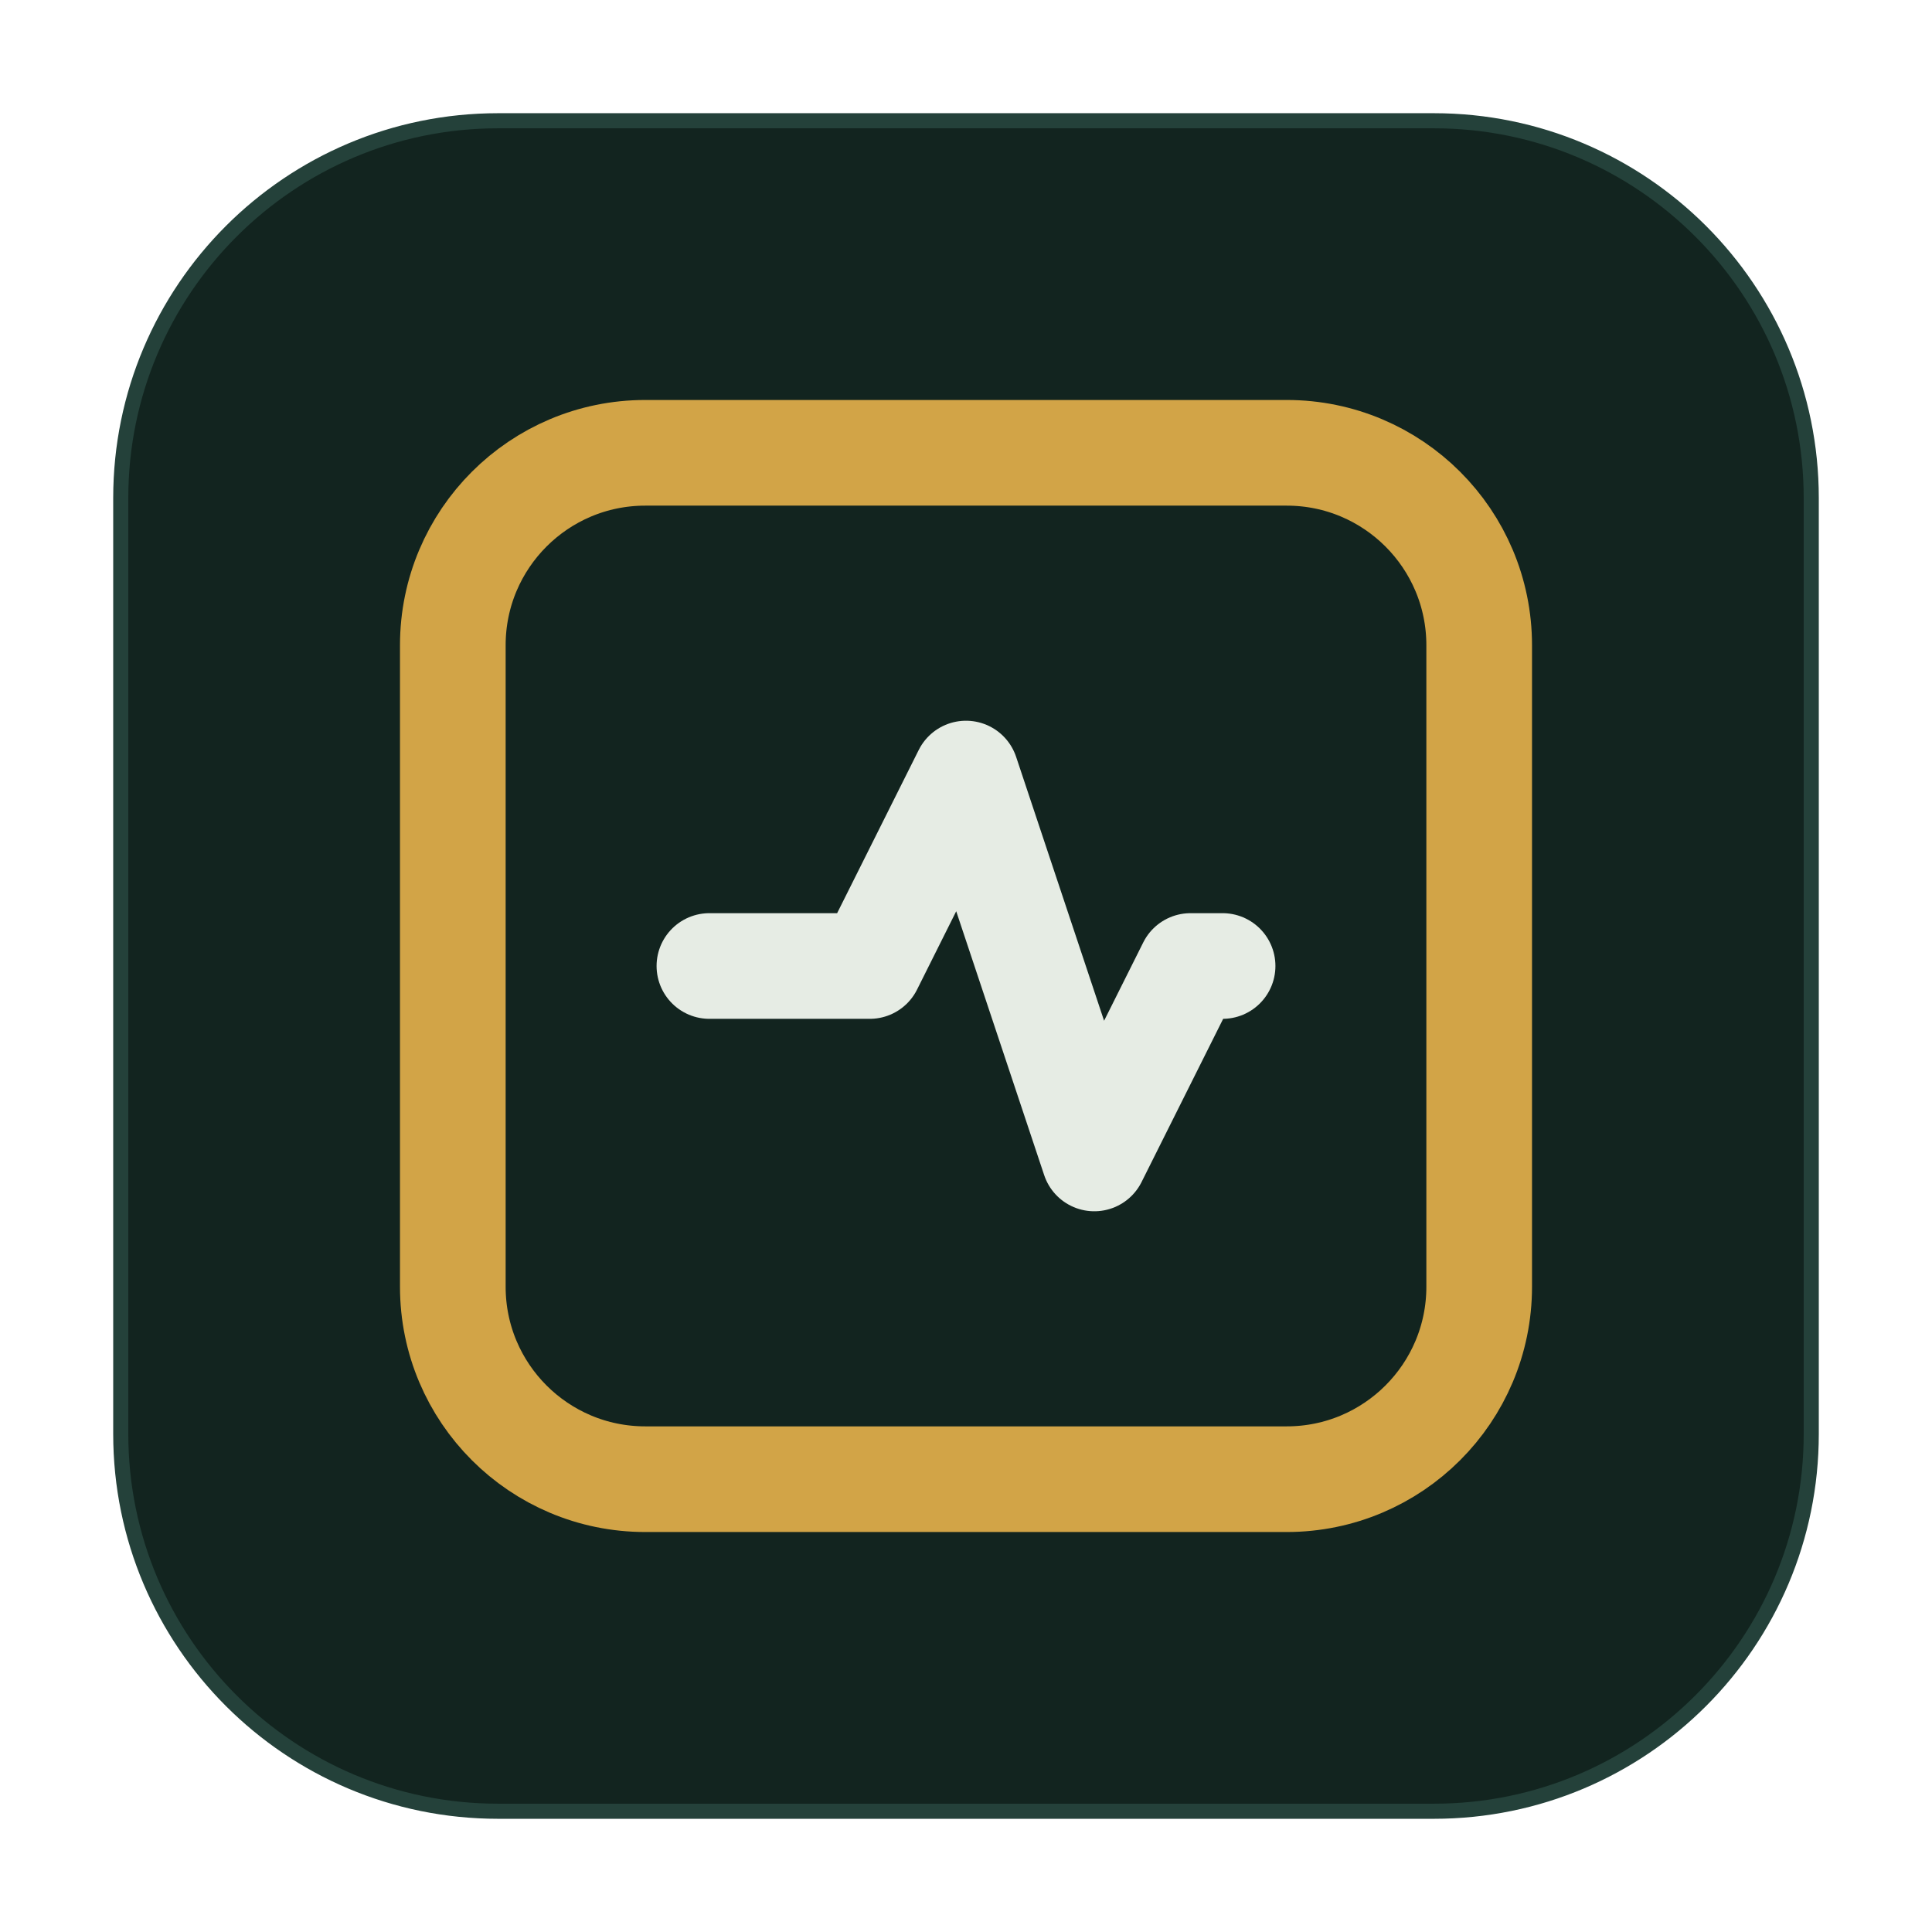
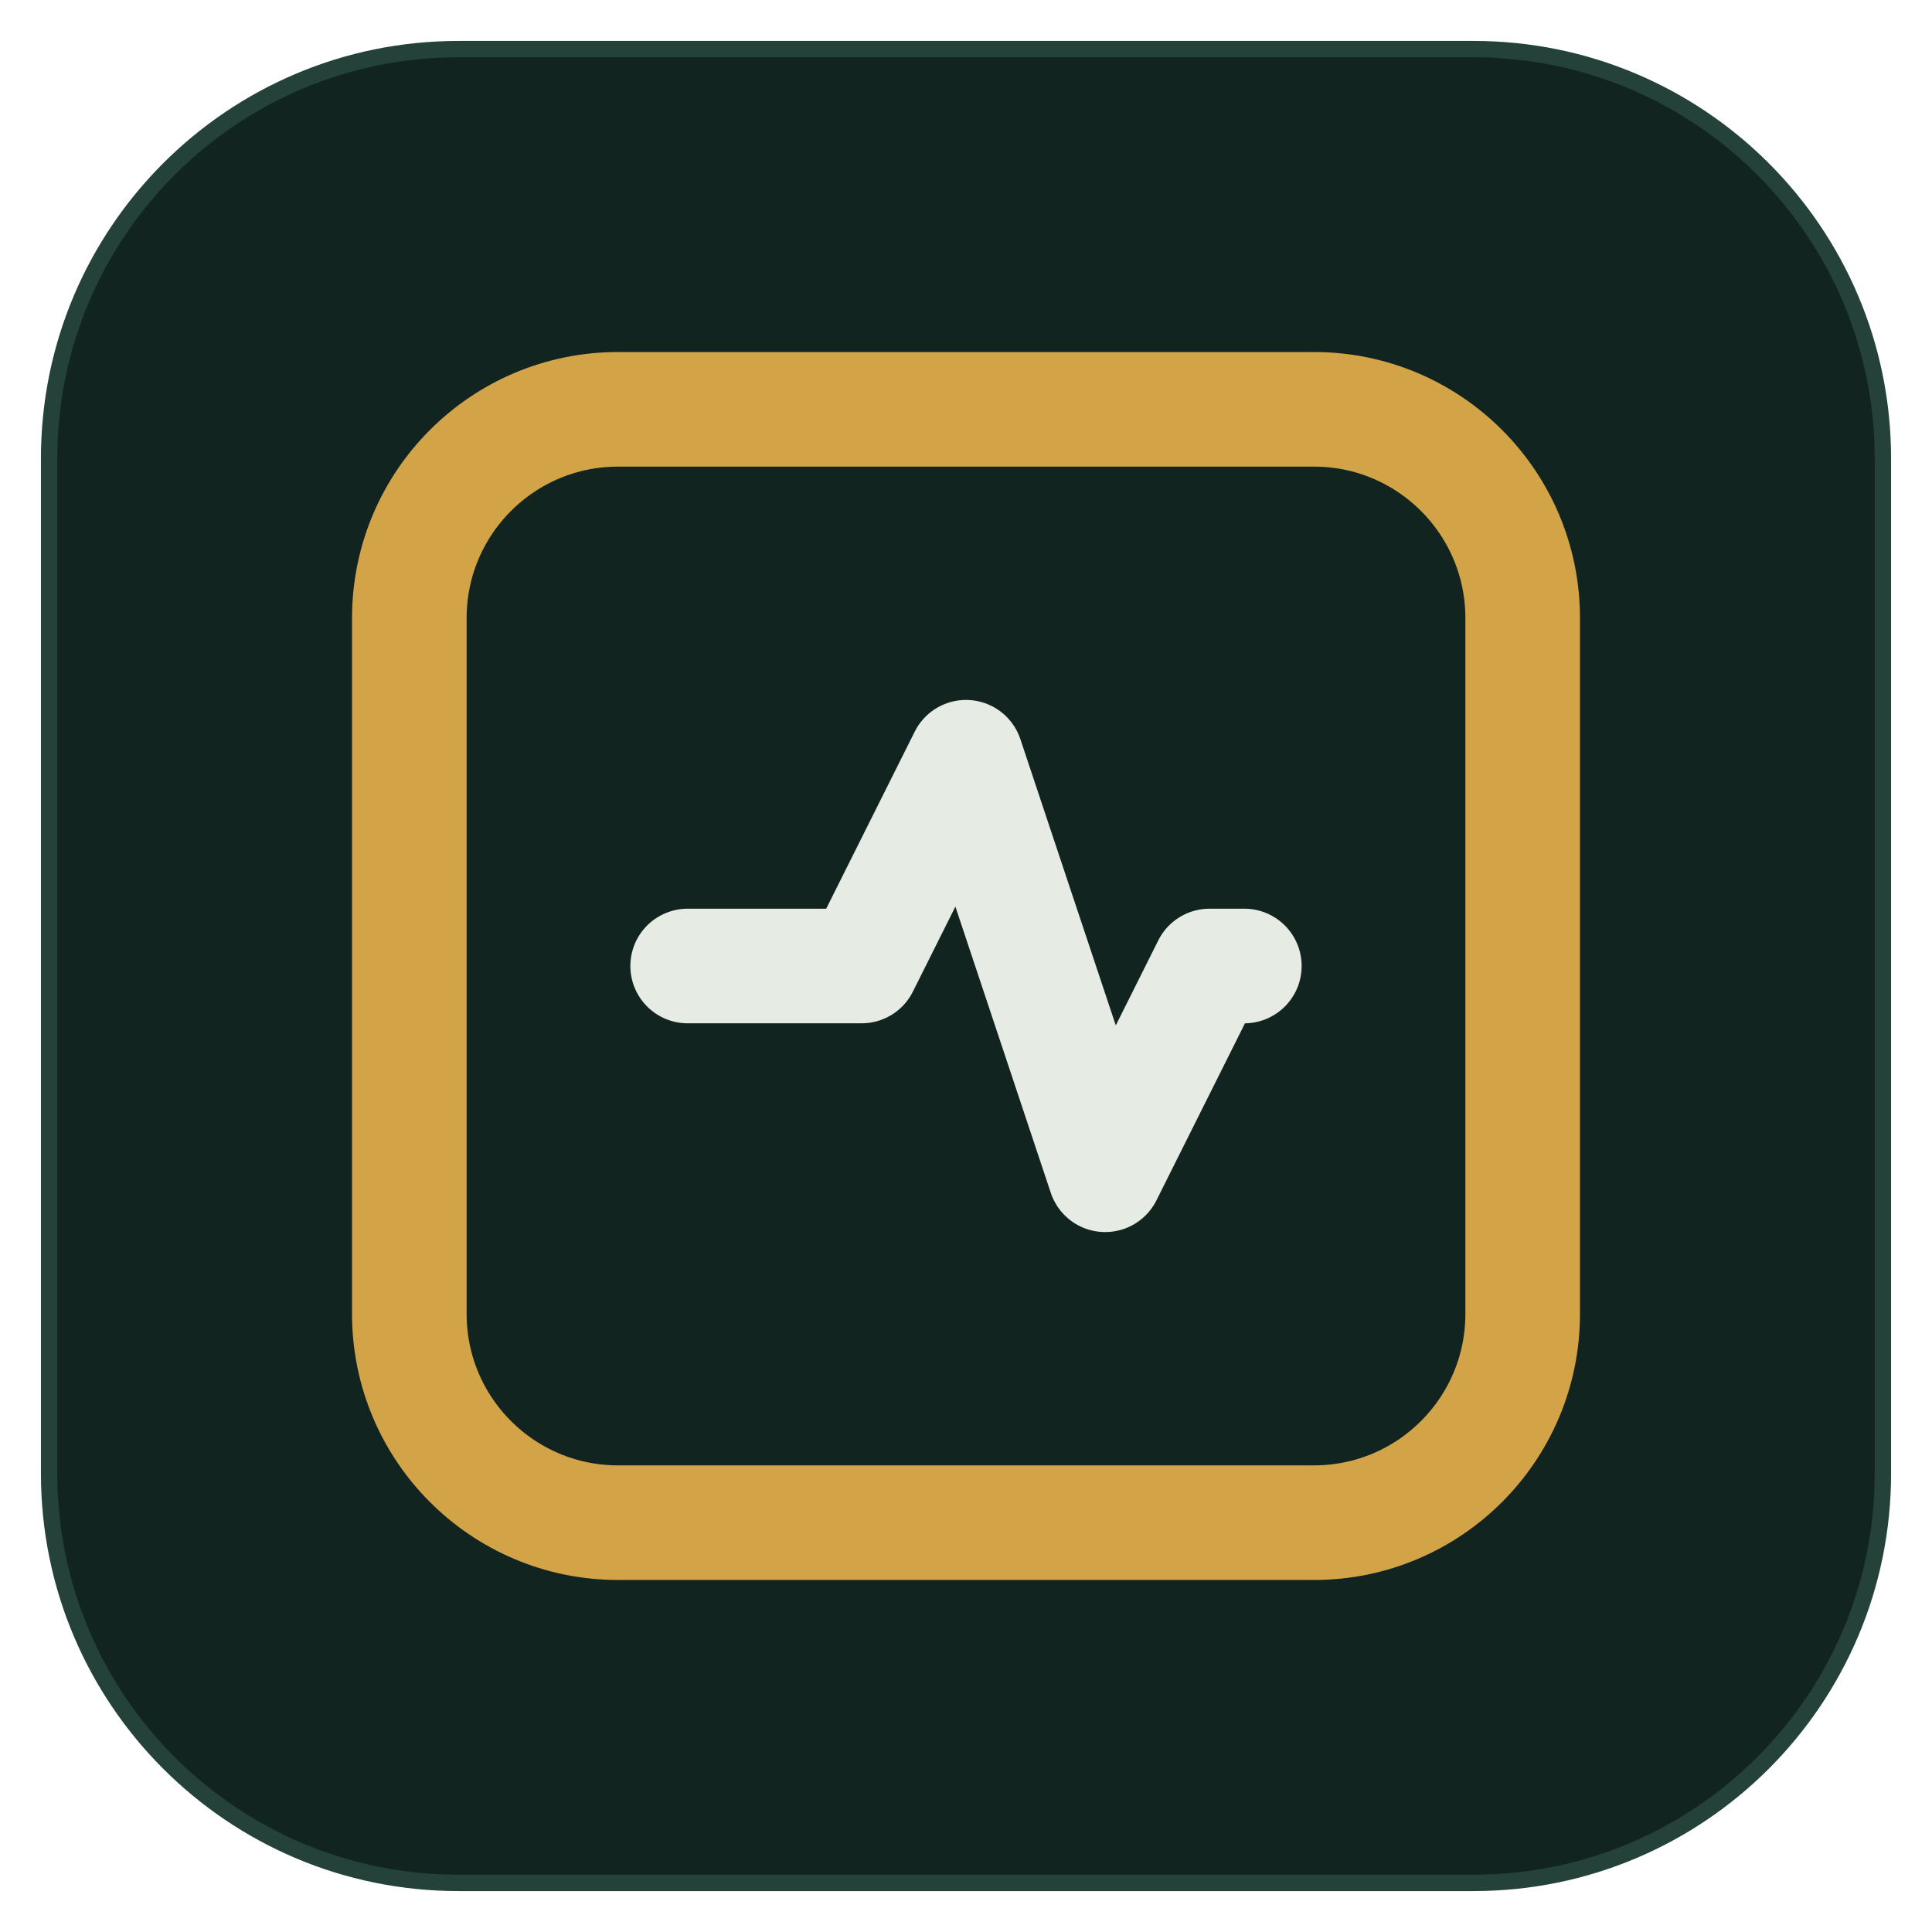
- <svg xmlns="http://www.w3.org/2000/svg" width="1024" height="1024" viewBox="0 0 1024 1024">
+ <svg xmlns="http://www.w3.org/2000/svg" width="1024" height="1024" viewBox="40 40 944 944">
  <rect x="64" y="64" width="896" height="896" rx="200" fill="#12241F" />
  <rect x="64" y="64" width="896" height="896" rx="200" fill="none" stroke="#24413A" stroke-width="8" />
  <rect x="240" y="240" width="544" height="544" rx="102" fill="none" stroke="#D2A447" stroke-width="56" />
  <path d="M376 512h85l51-102 68 204 51-102h17" fill="none" stroke="#E6ECE4" stroke-width="56" stroke-linecap="round" stroke-linejoin="round" />
</svg>
